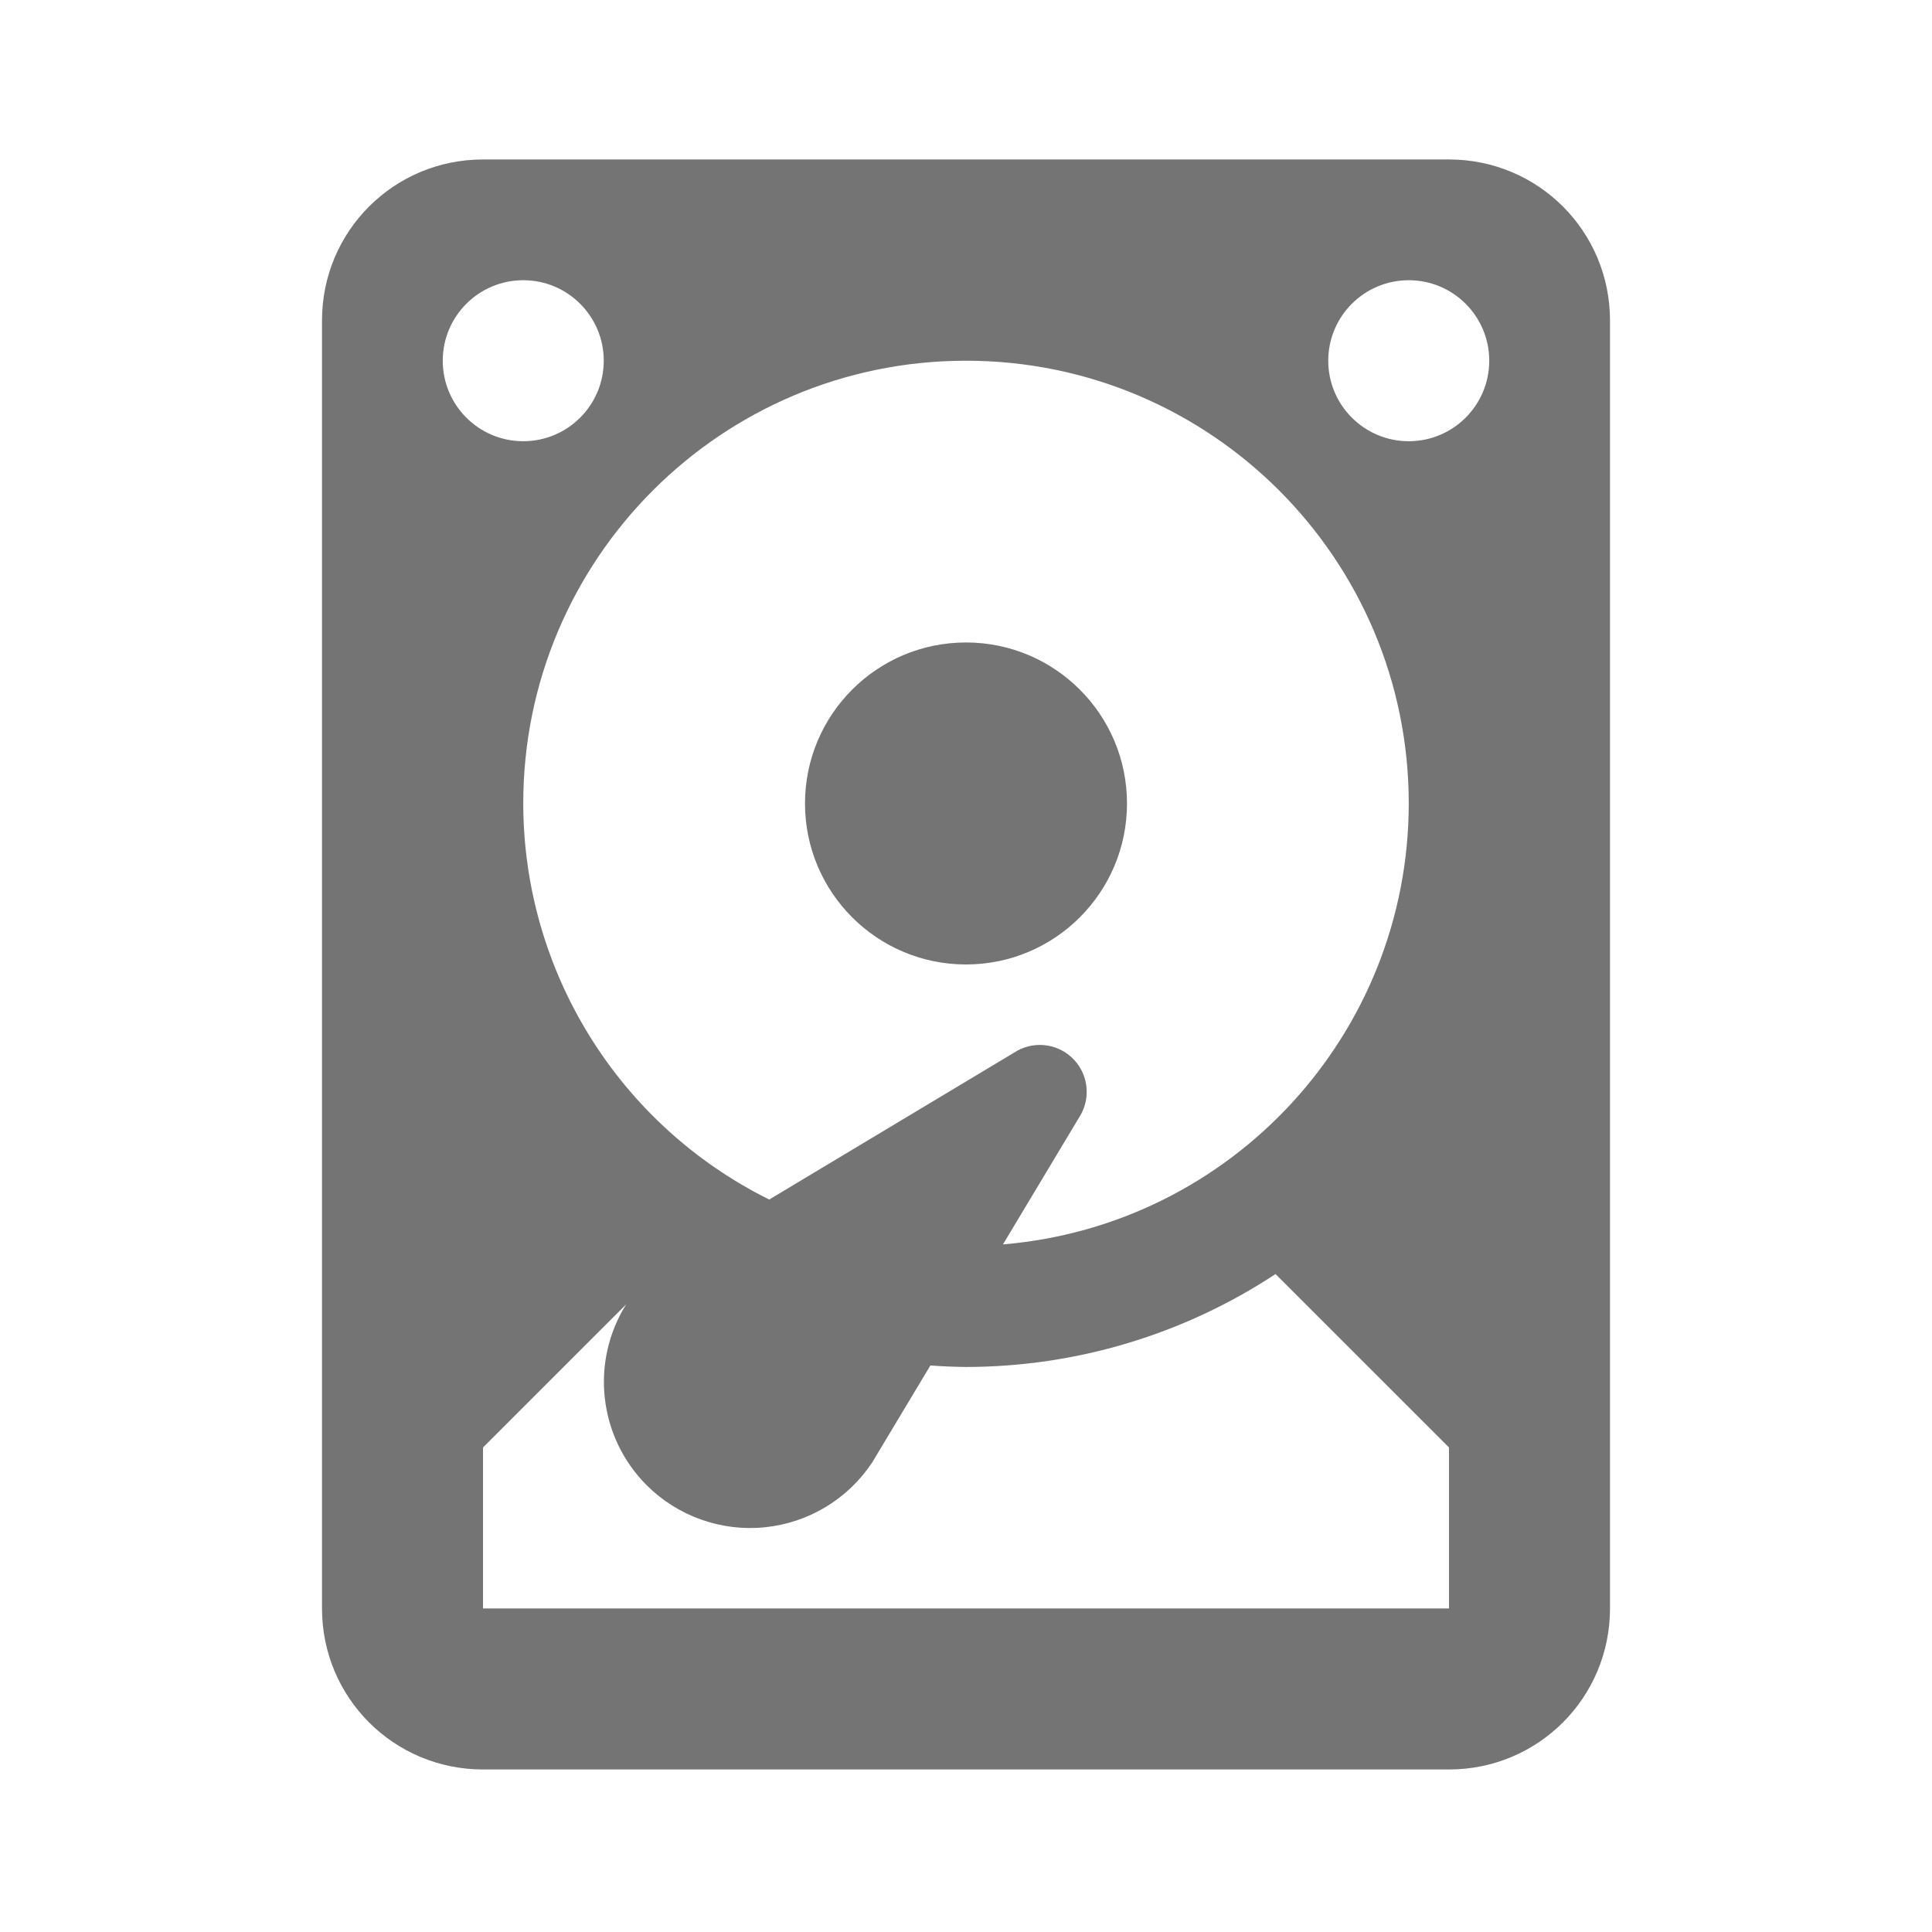
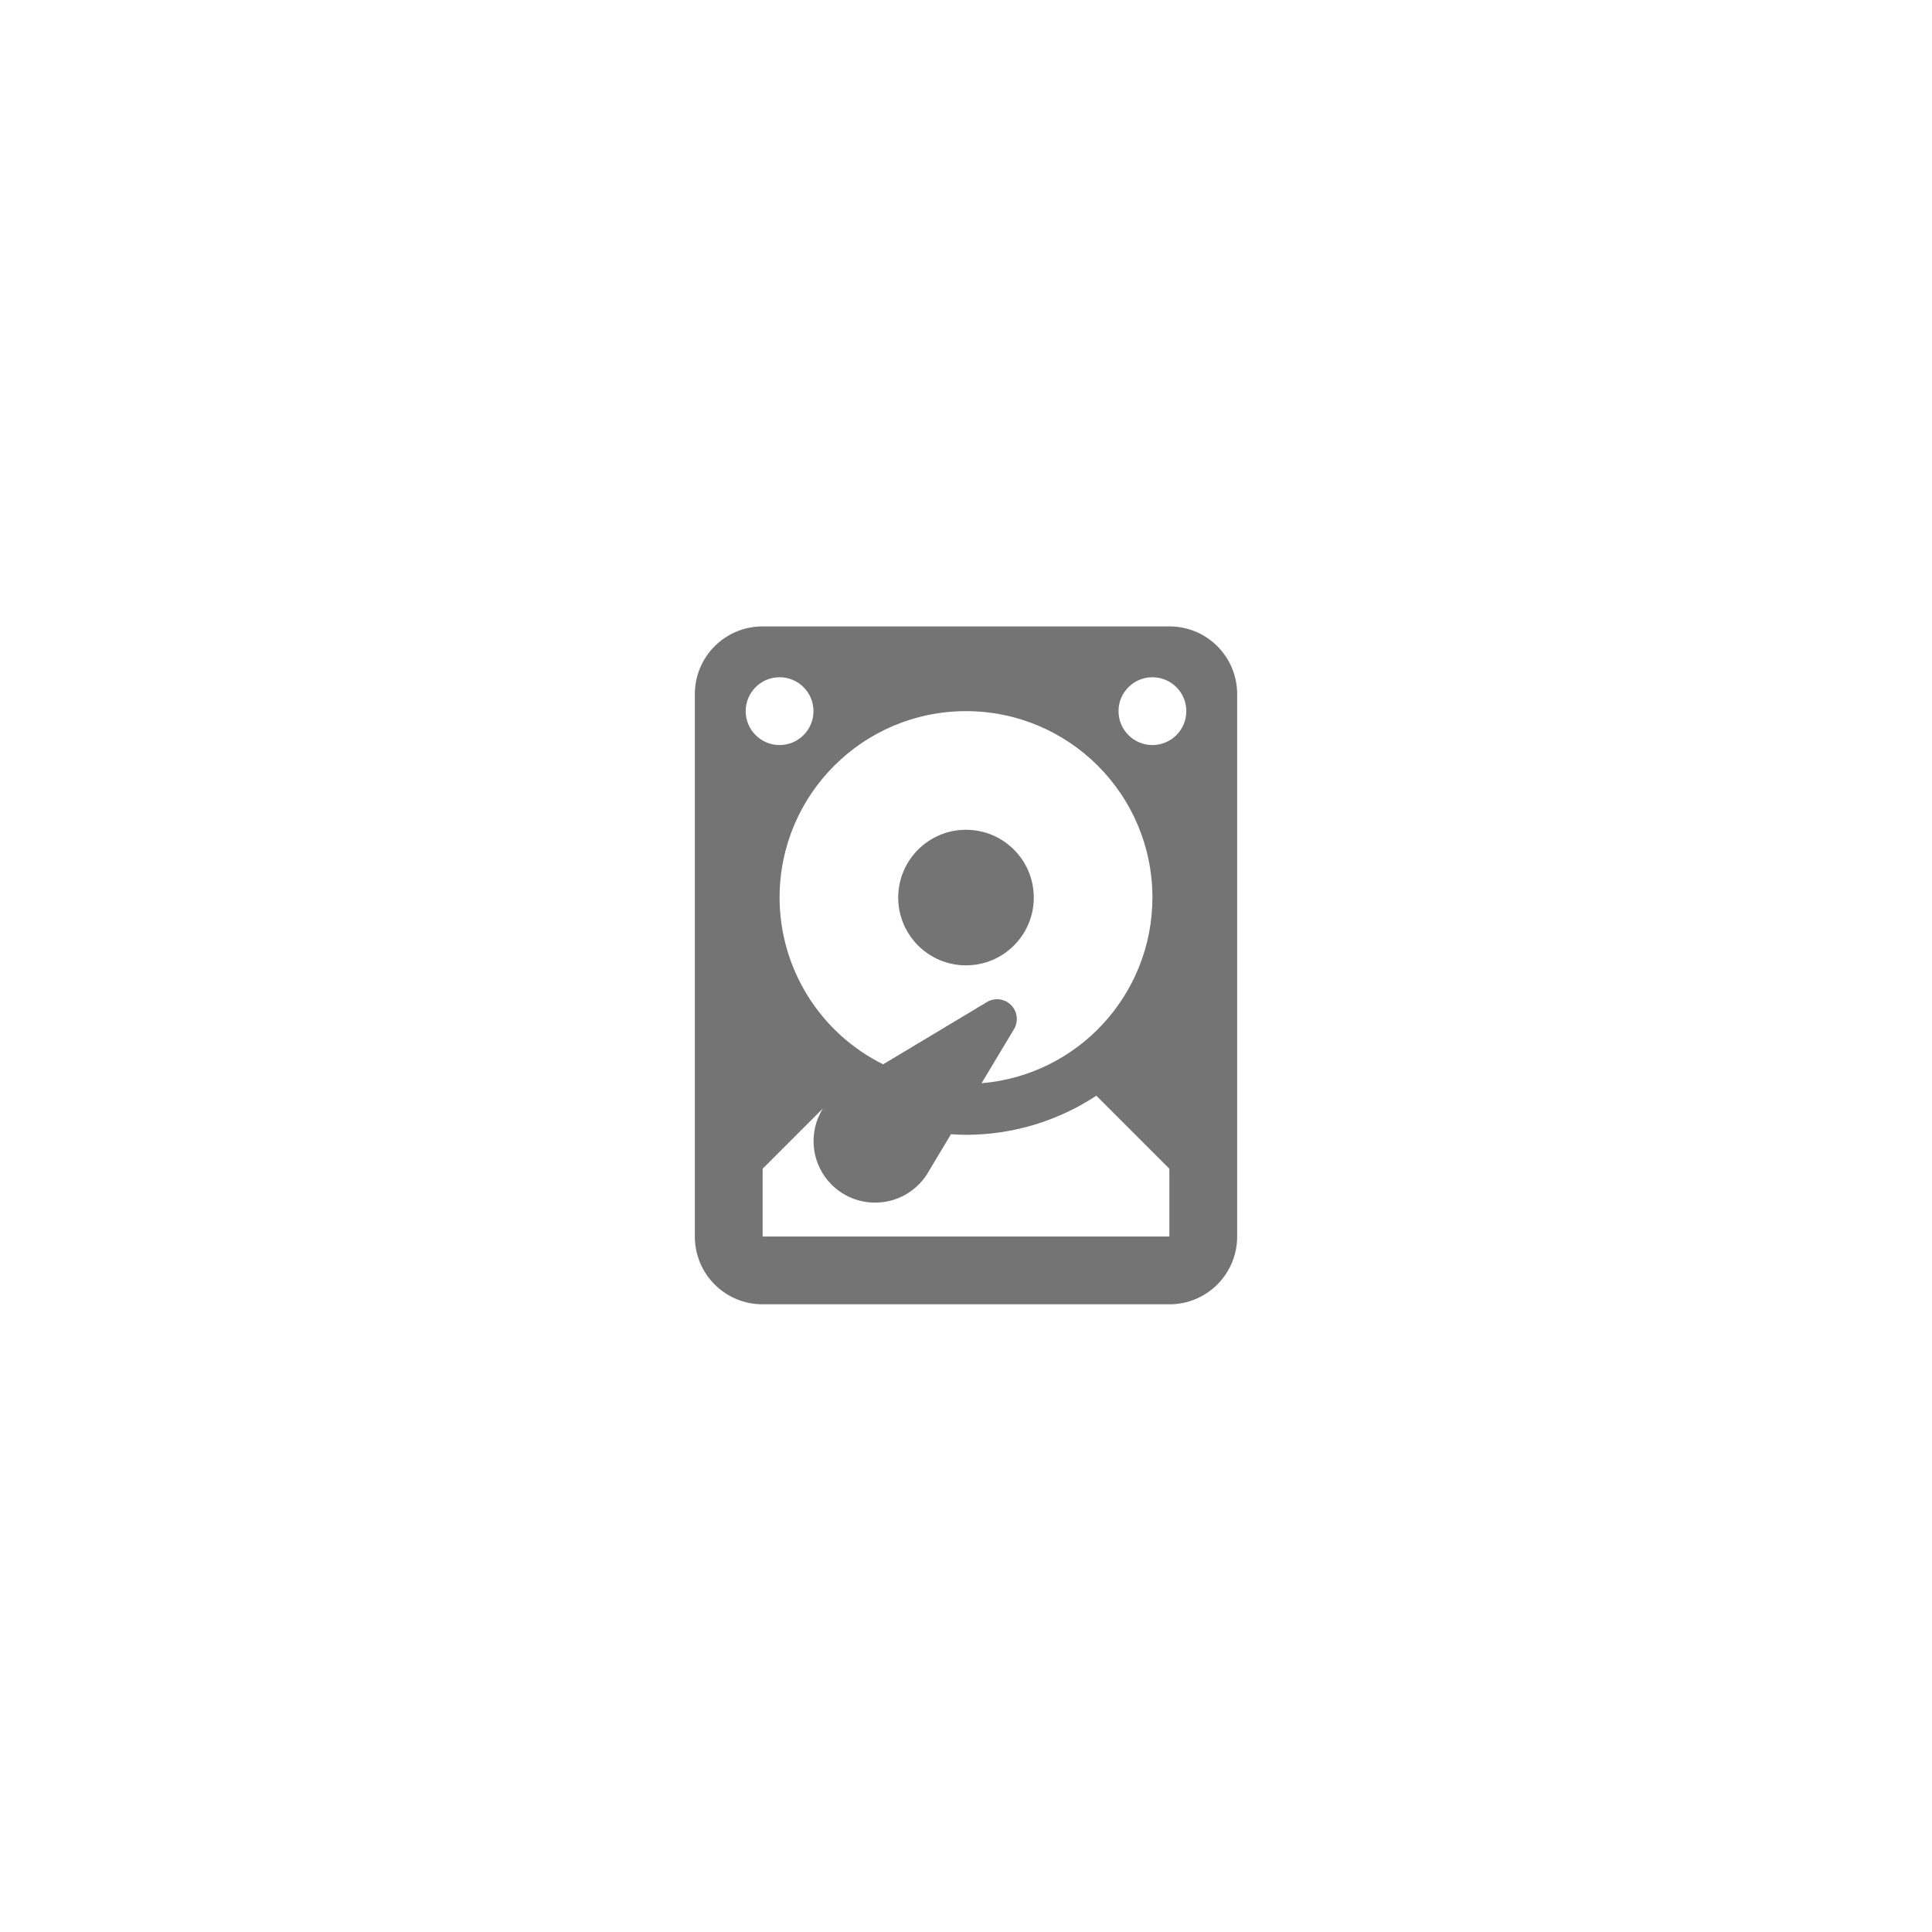
- <svg xmlns="http://www.w3.org/2000/svg" viewBox="0 0 48 48">
+ <svg xmlns="http://www.w3.org/2000/svg" viewBox="0 0 114 114" transform="translate(33,33)">
  <g>
    <path transform="translate(-384 -1004.4)" d="M396 1008.362c-2.216 0-4 1.784-4 4v32c0 2.216 1.784 4 4 4h24c2.216 0 4-1.784 4-4v-32c0-2.216-1.784-4-4-4zm1 3a2 2 0 0 1 2 2 2 2 0 0 1-2 2 2 2 0 0 1-2-2 2 2 0 0 1 2-2zm22 0a2 2 0 0 1 2 2 2 2 0 0 1-2 2 2 2 0 0 1-2-2 2 2 0 0 1 2-2zm-11 2a11 11 0 0 1 11 11 11 11 0 0 1-10.082 10.955l1.93-3.217a1.165 1.165 0 0 0-1.659-1.544l-6.078 3.646a11 11 0 0 1-6.111-9.84 11 11 0 0 1 11-11zm0 7a4 4 0 0 0-4 4 4 4 0 0 0 4 4 4 4 0 0 0 4-4 4 4 0 0 0-4-4zm7.691 15.692 4.309 4.308v4h-24v-4l3.557-3.556a3.634 3.634 0 0 0 .507 4.492 3.638 3.638 0 0 0 5.606-.565l1.445-2.408a14 14 0 0 0 .885.037 14 14 0 0 0 7.691-2.309z" fill="#747474" fill-rule="evenodd" />
  </g>
</svg>
